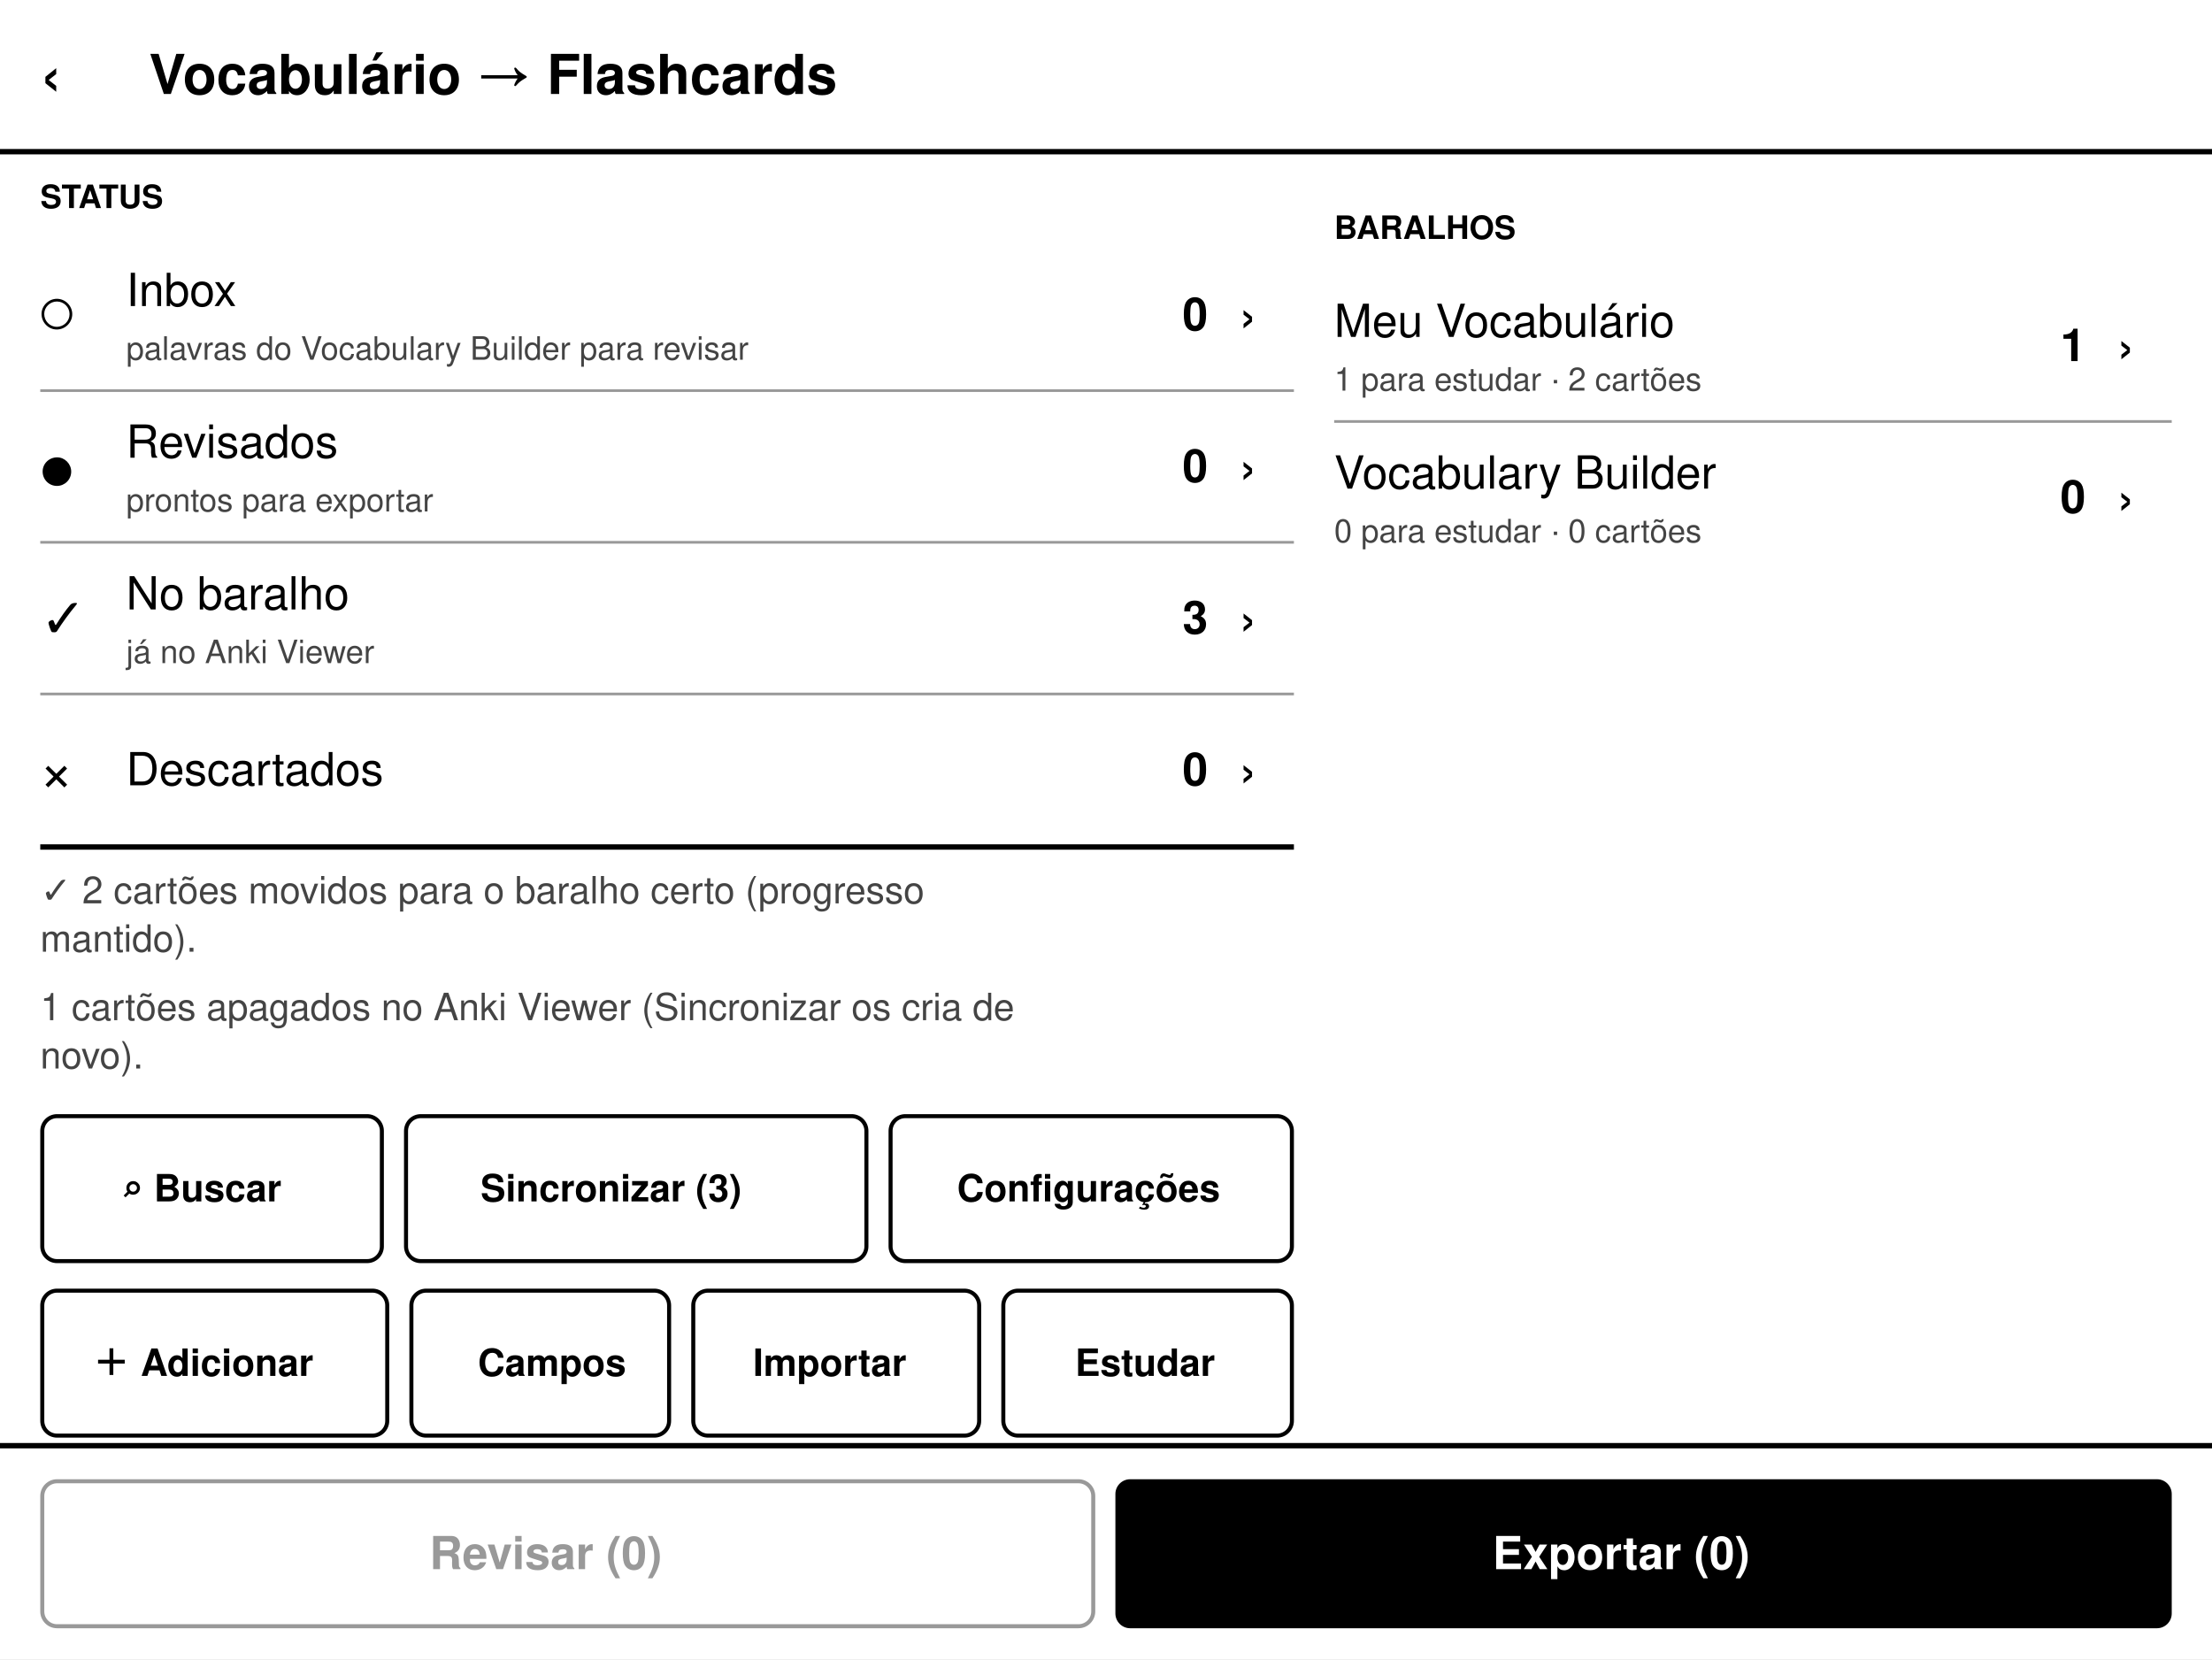
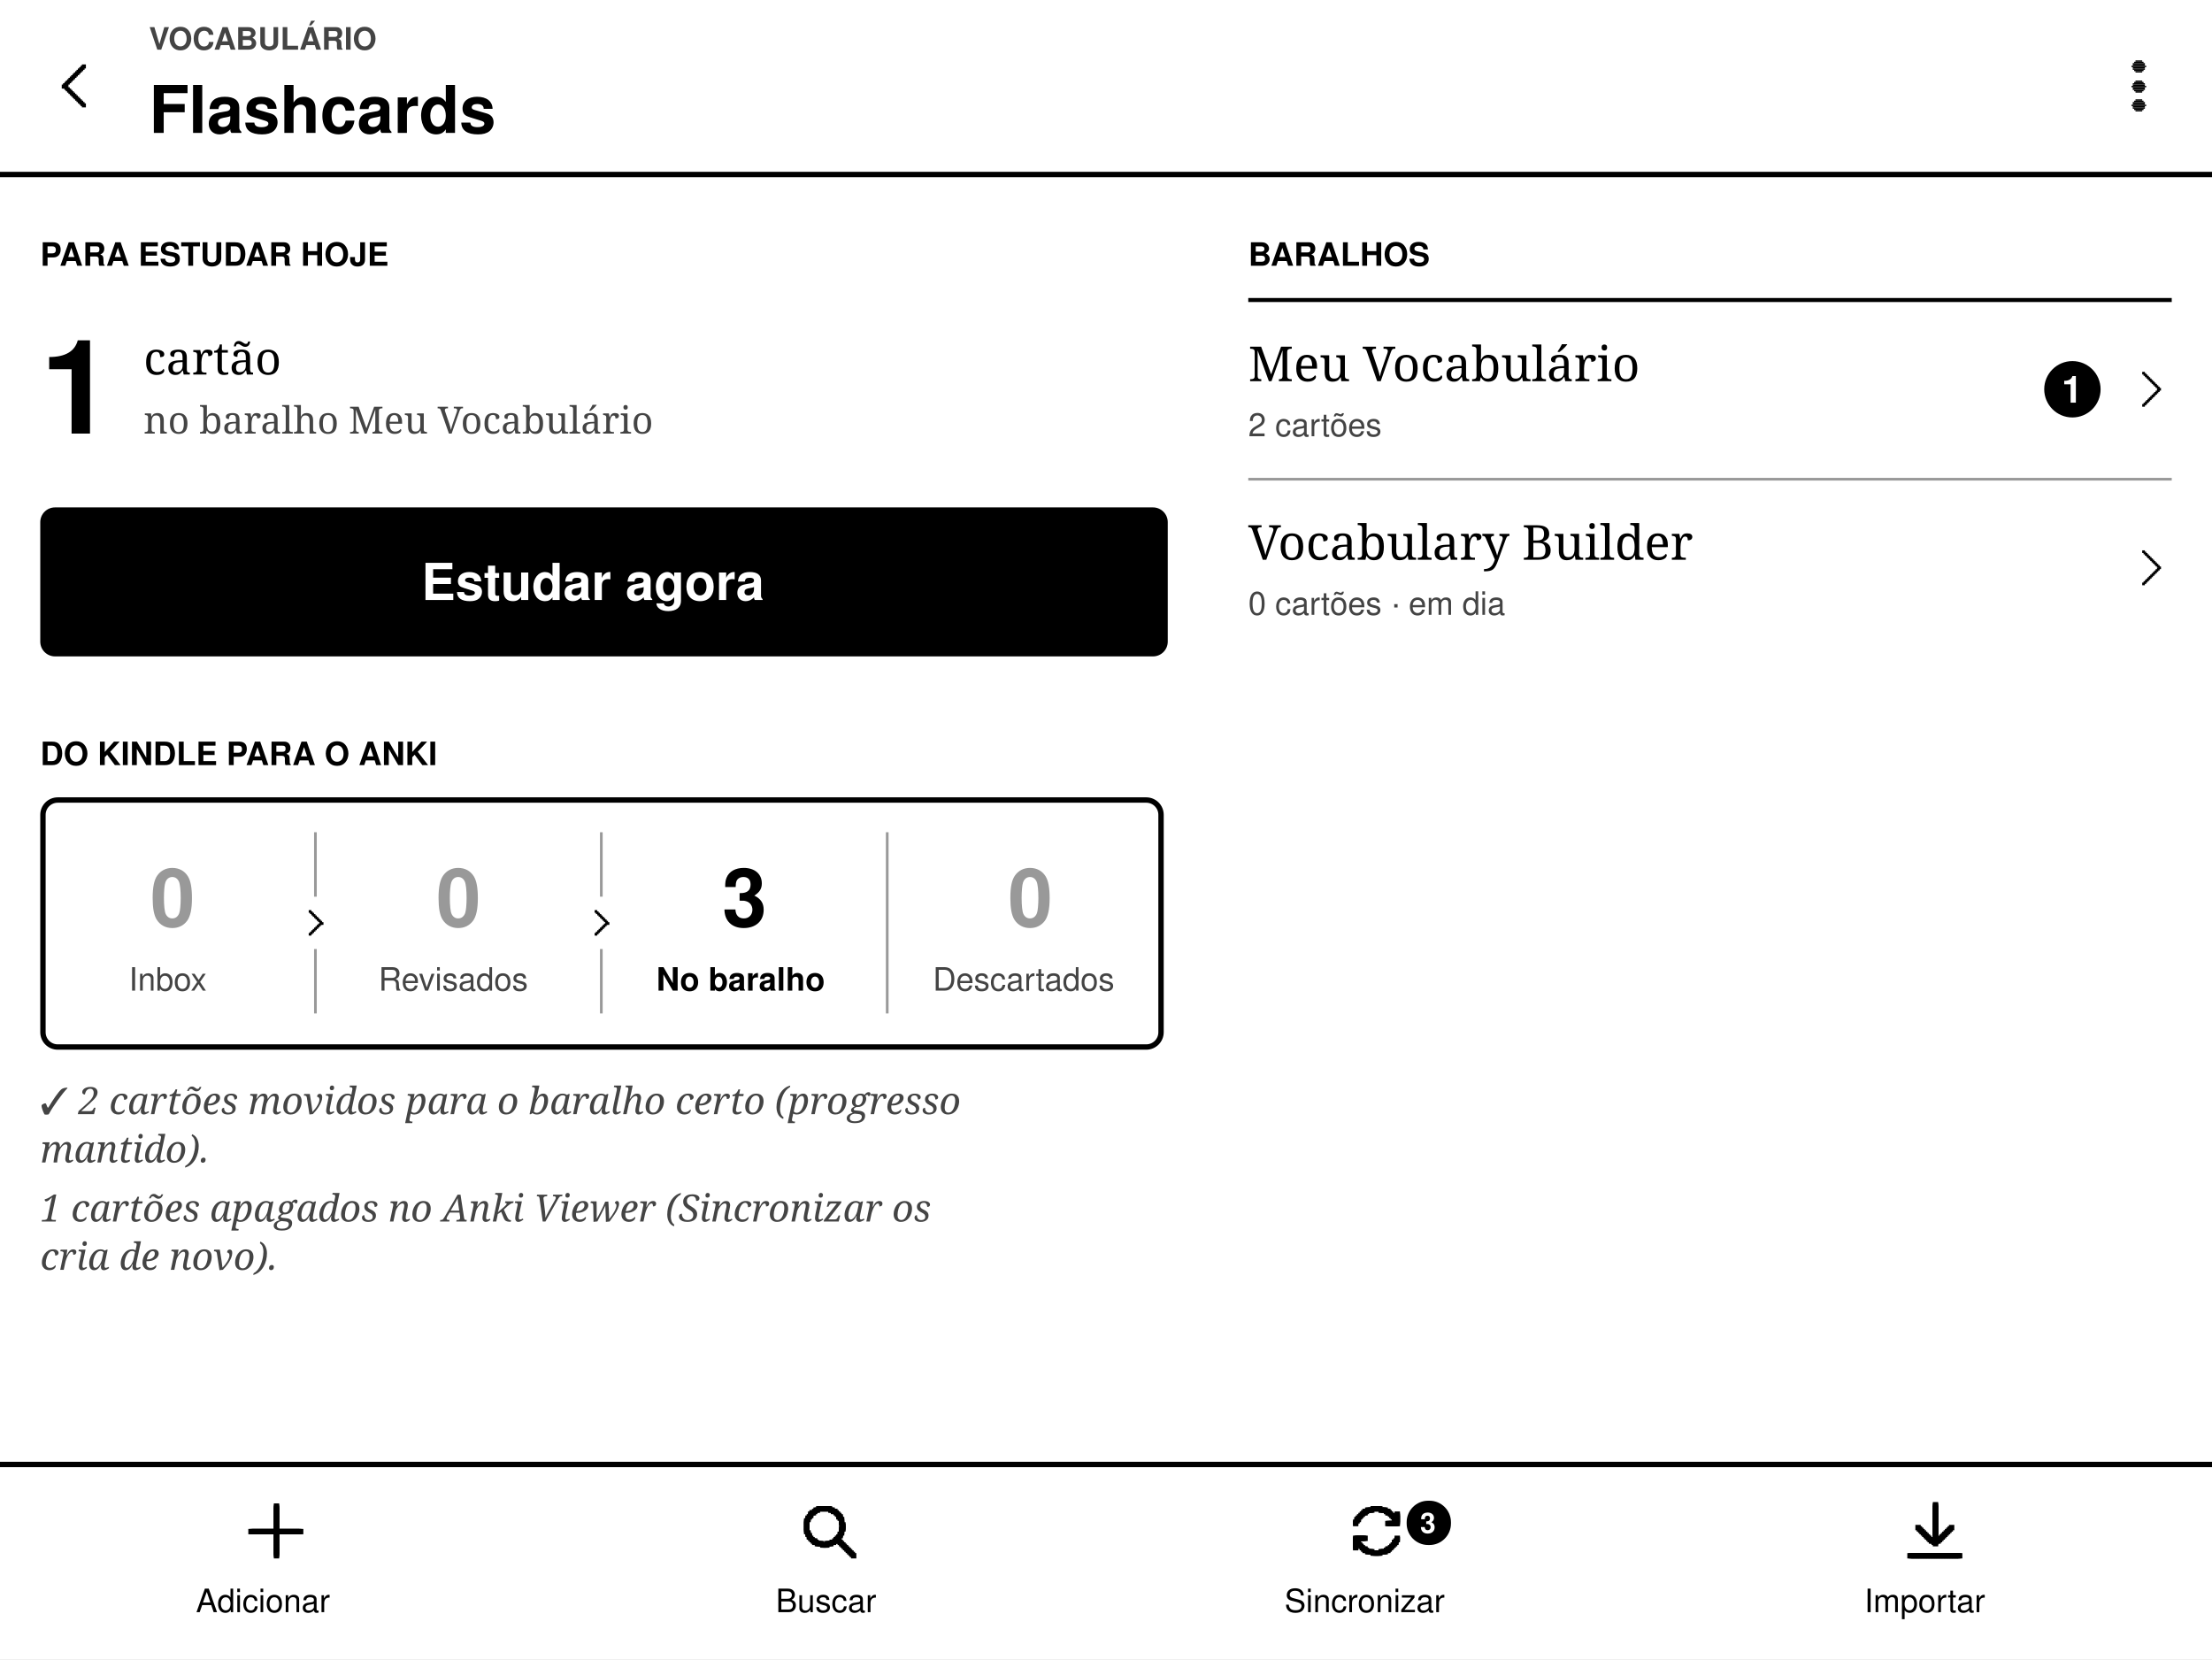
<svg xmlns="http://www.w3.org/2000/svg" width="1648" height="1236" viewBox="0 0 1648 1236" style="background:#fff">
  <rect x="0" y="0" width="1648" height="1236" rx="0" fill="#ffffff" />
-   <text x="29" y="74" style="font-family:Helvetica, Arial, sans-serif;font-size:53px" fill="#000000">‹</text>
-   <text x="111" y="70" style="font-family:Helvetica, Arial, sans-serif;font-weight:600;font-size:41px" fill="#000000">Vocabulário → Flashcards</text>
-   <rect x="0" y="111" width="1648" height="4" fill="#000000" />
-   <text x="30" y="155" style="font-family:Helvetica, Arial, sans-serif;font-weight:600;font-size:24px" fill="#000000">STATUS</text>
-   <text x="30" y="249" style="font-family:Helvetica, Arial, sans-serif;font-size:41px" fill="#000000">○</text>
-   <text x="94" y="228" style="font-family:Helvetica, Arial, sans-serif;font-size:34px" fill="#000000">Inbox</text>
-   <text x="94" y="268" style="font-family:Helvetica, Arial, sans-serif;font-size:24px" fill="#444444">palavras do Vocabulary Builder para revisar</text>
-   <text x="881" y="246" style="font-family:Helvetica, Arial, sans-serif;font-weight:600;font-size:34px" fill="#000000">0</text>
-   <text x="923" y="249" style="font-family:Helvetica, Arial, sans-serif;font-size:41px" fill="#000000">›</text>
-   <rect x="30" y="290" width="934" height="2" fill="#999999" />
-   <text x="30" y="362" style="font-family:Helvetica, Arial, sans-serif;font-size:41px" fill="#000000">●</text>
-   <text x="94" y="341" style="font-family:Helvetica, Arial, sans-serif;font-size:34px" fill="#000000">Revisados</text>
-   <text x="94" y="381" style="font-family:Helvetica, Arial, sans-serif;font-size:24px" fill="#444444">prontos para exportar</text>
-   <text x="881" y="359" style="font-family:Helvetica, Arial, sans-serif;font-weight:600;font-size:34px" fill="#000000">0</text>
-   <text x="923" y="362" style="font-family:Helvetica, Arial, sans-serif;font-size:41px" fill="#000000">›</text>
-   <rect x="30" y="403" width="934" height="2" fill="#999999" />
-   <text x="30" y="475" style="font-family:Helvetica, Arial, sans-serif;font-size:41px" fill="#000000">✓</text>
-   <text x="94" y="454" style="font-family:Helvetica, Arial, sans-serif;font-size:34px" fill="#000000">No baralho</text>
-   <text x="94" y="494" style="font-family:Helvetica, Arial, sans-serif;font-size:24px" fill="#444444">já no Anki Viewer</text>
-   <text x="881" y="472" style="font-family:Helvetica, Arial, sans-serif;font-weight:600;font-size:34px" fill="#000000">3</text>
-   <text x="923" y="475" style="font-family:Helvetica, Arial, sans-serif;font-size:41px" fill="#000000">›</text>
-   <rect x="30" y="516" width="934" height="2" fill="#999999" />
-   <text x="30" y="588" style="font-family:Helvetica, Arial, sans-serif;font-size:41px" fill="#000000">×</text>
-   <text x="94" y="585" style="font-family:Helvetica, Arial, sans-serif;font-size:34px" fill="#000000">Descartados</text>
-   <text x="881" y="585" style="font-family:Helvetica, Arial, sans-serif;font-weight:600;font-size:34px" fill="#000000">0</text>
-   <text x="923" y="588" style="font-family:Helvetica, Arial, sans-serif;font-size:41px" fill="#000000">›</text>
-   <rect x="30" y="629" width="934" height="4" fill="#000000" />
-   <text x="30" y="673" text-anchor="start" style="font-family:Helvetica, Arial, sans-serif;font-size:28px" fill="#444444">✓ 2 cartões movidos para o baralho certo (progresso</text>
-   <text x="30" y="709" text-anchor="start" style="font-family:Helvetica, Arial, sans-serif;font-size:28px" fill="#444444">mantido).</text>
-   <text x="30" y="760" text-anchor="start" style="font-family:Helvetica, Arial, sans-serif;font-size:28px" fill="#444444">1 cartões apagados no Anki Viewer (Sincronizar os cria de</text>
-   <text x="30" y="796" text-anchor="start" style="font-family:Helvetica, Arial, sans-serif;font-size:28px" fill="#444444">novo).</text>
-   <rect x="30" y="830" width="256" height="111" rx="11" fill="#ffffff" />
-   <rect x="31.5" y="831.5" width="253.0" height="108.0" rx="11" fill="none" stroke="#000000" stroke-width="3" />
-   <text x="90" y="895" style="font-family:Helvetica, Arial, sans-serif;font-weight:600;font-size:28px" fill="#000000">⌕ Buscar</text>
-   <rect x="301" y="830" width="346" height="111" rx="11" fill="#ffffff" />
-   <rect x="302.5" y="831.5" width="343.0" height="108.0" rx="11" fill="none" stroke="#000000" stroke-width="3" />
-   <text x="358" y="895" style="font-family:Helvetica, Arial, sans-serif;font-weight:600;font-size:28px" fill="#000000">Sincronizar (3)</text>
-   <rect x="662" y="830" width="302" height="111" rx="11" fill="#ffffff" />
-   <rect x="663.5" y="831.5" width="299.0" height="108.0" rx="11" fill="none" stroke="#000000" stroke-width="3" />
-   <text x="713" y="895" style="font-family:Helvetica, Arial, sans-serif;font-weight:600;font-size:28px" fill="#000000">Configurações</text>
-   <rect x="30" y="960" width="260" height="111" rx="11" fill="#ffffff" />
-   <rect x="31.5" y="961.5" width="257.0" height="108.0" rx="11" fill="none" stroke="#000000" stroke-width="3" />
-   <text x="69" y="1025" style="font-family:Helvetica, Arial, sans-serif;font-weight:600;font-size:28px" fill="#000000">＋ Adicionar</text>
-   <rect x="305" y="960" width="195" height="111" rx="11" fill="#ffffff" />
-   <rect x="306.5" y="961.5" width="192.0" height="108.0" rx="11" fill="none" stroke="#000000" stroke-width="3" />
-   <text x="356" y="1025" style="font-family:Helvetica, Arial, sans-serif;font-weight:600;font-size:28px" fill="#000000">Campos</text>
-   <rect x="515" y="960" width="216" height="111" rx="11" fill="#ffffff" />
-   <rect x="516.5" y="961.5" width="213.0" height="108.0" rx="11" fill="none" stroke="#000000" stroke-width="3" />
-   <text x="561" y="1025" style="font-family:Helvetica, Arial, sans-serif;font-weight:600;font-size:28px" fill="#000000">Importar</text>
-   <rect x="746" y="960" width="218" height="111" rx="11" fill="#ffffff" />
-   <rect x="747.5" y="961.5" width="215.0" height="108.0" rx="11" fill="none" stroke="#000000" stroke-width="3" />
-   <text x="801" y="1025" style="font-family:Helvetica, Arial, sans-serif;font-weight:600;font-size:28px" fill="#000000">Estudar</text>
-   <text x="994" y="178" style="font-family:Helvetica, Arial, sans-serif;font-weight:600;font-size:24px" fill="#000000">BARALHOS</text>
-   <text x="994" y="251" style="font-family:Helvetica, Arial, sans-serif;font-size:34px" fill="#000000">Meu Vocabulário</text>
-   <text x="994" y="291" style="font-family:Helvetica, Arial, sans-serif;font-size:24px" fill="#444444">1 para estudar · 2 cartões</text>
-   <text x="1535" y="269" style="font-family:Helvetica, Arial, sans-serif;font-weight:600;font-size:34px" fill="#000000">1</text>
-   <text x="1577" y="272" style="font-family:Helvetica, Arial, sans-serif;font-size:41px" fill="#000000">›</text>
-   <rect x="994" y="313" width="624" height="2" fill="#999999" />
-   <text x="994" y="364" style="font-family:Helvetica, Arial, sans-serif;font-size:34px" fill="#000000">Vocabulary Builder</text>
-   <text x="994" y="404" style="font-family:Helvetica, Arial, sans-serif;font-size:24px" fill="#444444">0 para estudar · 0 cartões</text>
-   <text x="1535" y="382" style="font-family:Helvetica, Arial, sans-serif;font-weight:600;font-size:34px" fill="#000000">0</text>
-   <text x="1577" y="385" style="font-family:Helvetica, Arial, sans-serif;font-size:41px" fill="#000000">›</text>
-   <rect x="0" y="1075" width="1648" height="4" fill="#000000" />
-   <rect x="30" y="1102" width="786" height="111" rx="11" fill="#ffffff" />
-   <rect x="31.5" y="1103.5" width="783.0" height="108.0" rx="11" fill="none" stroke="#999999" stroke-width="3" />
-   <text x="320" y="1169" style="font-family:Helvetica, Arial, sans-serif;font-weight:600;font-size:34px" fill="#999999">Revisar (0)</text>
-   <rect x="831" y="1102" width="787" height="111" rx="11" fill="#000000" />
-   <text x="1112" y="1169" style="font-family:Helvetica, Arial, sans-serif;font-weight:600;font-size:34px" fill="#ffffff">Exportar (0)</text>
+   <rect x="61" y="48" width="3" height="3" fill="#000000" />
+   <rect x="60" y="49" width="3" height="3" fill="#000000" />
+   <rect x="59" y="50" width="3" height="3" fill="#000000" />
+   <rect x="58" y="51" width="3" height="3" fill="#000000" />
+   <rect x="57" y="52" width="3" height="3" fill="#000000" />
+   <rect x="56" y="53" width="3" height="3" fill="#000000" />
+   <rect x="55" y="54" width="3" height="3" fill="#000000" />
+   <rect x="54" y="55" width="3" height="3" fill="#000000" />
+   <rect x="53" y="56" width="3" height="3" fill="#000000" />
+   <rect x="52" y="57" width="3" height="3" fill="#000000" />
+   <rect x="51" y="58" width="3" height="3" fill="#000000" />
+   <rect x="50" y="59" width="3" height="3" fill="#000000" />
+   <rect x="49" y="60" width="3" height="3" fill="#000000" />
+   <rect x="48" y="61" width="3" height="3" fill="#000000" />
+   <rect x="47" y="62" width="3" height="3" fill="#000000" />
+   <rect x="46" y="63" width="3" height="3" fill="#000000" />
+   <rect x="47" y="63" width="3" height="3" fill="#000000" />
+   <rect x="48" y="64" width="3" height="3" fill="#000000" />
+   <rect x="49" y="65" width="3" height="3" fill="#000000" />
+   <rect x="50" y="66" width="3" height="3" fill="#000000" />
+   <rect x="51" y="67" width="3" height="3" fill="#000000" />
+   <rect x="52" y="68" width="3" height="3" fill="#000000" />
+   <rect x="53" y="69" width="3" height="3" fill="#000000" />
+   <rect x="54" y="70" width="3" height="3" fill="#000000" />
+   <rect x="55" y="71" width="3" height="3" fill="#000000" />
+   <rect x="56" y="72" width="3" height="3" fill="#000000" />
+   <rect x="57" y="73" width="3" height="3" fill="#000000" />
+   <rect x="58" y="74" width="3" height="3" fill="#000000" />
+   <rect x="59" y="75" width="3" height="3" fill="#000000" />
+   <rect x="60" y="76" width="3" height="3" fill="#000000" />
+   <rect x="61" y="77" width="3" height="3" fill="#000000" />
+   <text x="111" y="37" style="font-family:Helvetica, Arial, sans-serif;font-weight:600;font-size:23px" fill="#444444">VOCABULÁRIO</text>
+   <text x="111" y="99" style="font-family:Helvetica, Arial, sans-serif;font-weight:600;font-size:49px" fill="#000000">Flashcards</text>
+   <rect x="1591" y="45" width="5" height="1" fill="#000000" />
+   <rect x="1590" y="46" width="7" height="1" fill="#000000" />
+   <rect x="1589" y="47" width="9" height="1" fill="#000000" />
+   <rect x="1589" y="48" width="9" height="1" fill="#000000" />
+   <rect x="1588" y="49" width="11" height="1" fill="#000000" />
+   <rect x="1589" y="50" width="9" height="1" fill="#000000" />
+   <rect x="1589" y="51" width="9" height="1" fill="#000000" />
+   <rect x="1590" y="52" width="7" height="1" fill="#000000" />
+   <rect x="1591" y="53" width="5" height="1" fill="#000000" />
+   <rect x="1591" y="60" width="5" height="1" fill="#000000" />
+   <rect x="1590" y="61" width="7" height="1" fill="#000000" />
+   <rect x="1589" y="62" width="9" height="1" fill="#000000" />
+   <rect x="1589" y="63" width="9" height="1" fill="#000000" />
+   <rect x="1588" y="64" width="11" height="1" fill="#000000" />
+   <rect x="1589" y="65" width="9" height="1" fill="#000000" />
+   <rect x="1589" y="66" width="9" height="1" fill="#000000" />
+   <rect x="1590" y="67" width="7" height="1" fill="#000000" />
+   <rect x="1591" y="68" width="5" height="1" fill="#000000" />
+   <rect x="1591" y="74" width="5" height="1" fill="#000000" />
+   <rect x="1590" y="75" width="7" height="1" fill="#000000" />
+   <rect x="1589" y="76" width="9" height="1" fill="#000000" />
+   <rect x="1589" y="77" width="9" height="1" fill="#000000" />
+   <rect x="1588" y="78" width="11" height="1" fill="#000000" />
+   <rect x="1589" y="79" width="9" height="1" fill="#000000" />
+   <rect x="1589" y="80" width="9" height="1" fill="#000000" />
+   <rect x="1590" y="81" width="7" height="1" fill="#000000" />
+   <rect x="1591" y="82" width="5" height="1" fill="#000000" />
+   <rect x="0" y="128" width="1648" height="4" fill="#000000" />
+   <text x="30" y="198" style="font-family:Helvetica, Arial, sans-serif;font-weight:600;font-size:24px" fill="#000000">PARA ESTUDAR HOJE</text>
+   <text x="30" y="323" style="font-family:Helvetica, Arial, sans-serif;font-weight:600;font-size:98px" fill="#000000">1</text>
+   <text x="107" y="279" style="font-family:Georgia, serif;font-size:34px" fill="#000000">cartão</text>
+   <text x="107" y="323" style="font-family:Georgia, serif;font-size:28px" fill="#444444">no baralho Meu Vocabulário</text>
+   <rect x="30" y="378" width="840" height="111" rx="11" fill="#000000" />
+   <text x="314" y="447" style="font-family:Helvetica, Arial, sans-serif;font-weight:600;font-size:38px" fill="#ffffff">Estudar agora</text>
+   <text x="30" y="570" style="font-family:Helvetica, Arial, sans-serif;font-weight:600;font-size:24px" fill="#000000">DO KINDLE PARA O ANKI</text>
+   <rect x="30" y="594" width="837" height="188" rx="11" fill="#ffffff" />
+   <rect x="32.0" y="596.0" width="833.0" height="184.0" rx="11" fill="none" stroke="#000000" stroke-width="4" />
+   <text x="112" y="690" style="font-family:Helvetica, Arial, sans-serif;font-weight:600;font-size:60px" fill="#999999">0</text>
+   <text x="96" y="738" style="font-family:Helvetica, Arial, sans-serif;font-size:24px" fill="#444444">Inbox</text>
+   <rect x="234" y="620" width="2" height="48" fill="#999999" />
+   <rect x="230" y="678" width="2" height="2" fill="#000000" />
+   <rect x="231" y="679" width="2" height="2" fill="#000000" />
+   <rect x="232" y="680" width="2" height="2" fill="#000000" />
+   <rect x="233" y="681" width="2" height="2" fill="#000000" />
+   <rect x="234" y="682" width="2" height="2" fill="#000000" />
+   <rect x="235" y="683" width="2" height="2" fill="#000000" />
+   <rect x="236" y="684" width="2" height="2" fill="#000000" />
+   <rect x="237" y="685" width="2" height="2" fill="#000000" />
+   <rect x="238" y="686" width="2" height="2" fill="#000000" />
+   <rect x="239" y="687" width="2" height="2" fill="#000000" />
+   <rect x="238" y="687" width="2" height="2" fill="#000000" />
+   <rect x="237" y="688" width="2" height="2" fill="#000000" />
+   <rect x="236" y="689" width="2" height="2" fill="#000000" />
+   <rect x="235" y="690" width="2" height="2" fill="#000000" />
+   <rect x="234" y="691" width="2" height="2" fill="#000000" />
+   <rect x="233" y="692" width="2" height="2" fill="#000000" />
+   <rect x="232" y="693" width="2" height="2" fill="#000000" />
+   <rect x="231" y="694" width="2" height="2" fill="#000000" />
+   <rect x="230" y="695" width="2" height="2" fill="#000000" />
+   <rect x="234" y="707" width="2" height="48" fill="#999999" />
+   <text x="325" y="690" style="font-family:Helvetica, Arial, sans-serif;font-weight:600;font-size:60px" fill="#999999">0</text>
+   <text x="282" y="738" style="font-family:Helvetica, Arial, sans-serif;font-size:24px" fill="#444444">Revisados</text>
+   <rect x="447" y="620" width="2" height="48" fill="#999999" />
+   <rect x="443" y="678" width="2" height="2" fill="#000000" />
+   <rect x="444" y="679" width="2" height="2" fill="#000000" />
+   <rect x="445" y="680" width="2" height="2" fill="#000000" />
+   <rect x="446" y="681" width="2" height="2" fill="#000000" />
+   <rect x="447" y="682" width="2" height="2" fill="#000000" />
+   <rect x="448" y="683" width="2" height="2" fill="#000000" />
+   <rect x="449" y="684" width="2" height="2" fill="#000000" />
+   <rect x="450" y="685" width="2" height="2" fill="#000000" />
+   <rect x="451" y="686" width="2" height="2" fill="#000000" />
+   <rect x="452" y="687" width="2" height="2" fill="#000000" />
+   <rect x="451" y="687" width="2" height="2" fill="#000000" />
+   <rect x="450" y="688" width="2" height="2" fill="#000000" />
+   <rect x="449" y="689" width="2" height="2" fill="#000000" />
+   <rect x="448" y="690" width="2" height="2" fill="#000000" />
+   <rect x="447" y="691" width="2" height="2" fill="#000000" />
+   <rect x="446" y="692" width="2" height="2" fill="#000000" />
+   <rect x="445" y="693" width="2" height="2" fill="#000000" />
+   <rect x="444" y="694" width="2" height="2" fill="#000000" />
+   <rect x="443" y="695" width="2" height="2" fill="#000000" />
+   <rect x="447" y="707" width="2" height="48" fill="#999999" />
+   <text x="538" y="690" style="font-family:Helvetica, Arial, sans-serif;font-weight:600;font-size:60px" fill="#000000">3</text>
+   <text x="489" y="738" style="font-family:Helvetica, Arial, sans-serif;font-weight:600;font-size:24px" fill="#000000">No baralho</text>
+   <rect x="660" y="620" width="2" height="135" fill="#999999" />
+   <text x="751" y="690" style="font-family:Helvetica, Arial, sans-serif;font-weight:600;font-size:60px" fill="#999999">0</text>
+   <text x="695" y="738" style="font-family:Helvetica, Arial, sans-serif;font-size:24px" fill="#444444">Descartados</text>
+   <text x="30" y="830" text-anchor="start" style="font-family:Georgia, serif;font-style:italic;font-size:28px" fill="#444444">✓ 2 cartões movidos para o baralho certo (progresso</text>
+   <text x="30" y="866" text-anchor="start" style="font-family:Georgia, serif;font-style:italic;font-size:28px" fill="#444444">mantido).</text>
+   <text x="30" y="910" text-anchor="start" style="font-family:Georgia, serif;font-style:italic;font-size:28px" fill="#444444">1 cartões apagados no Anki Viewer (Sincronizar os</text>
+   <text x="30" y="946" text-anchor="start" style="font-family:Georgia, serif;font-style:italic;font-size:28px" fill="#444444">cria de novo).</text>
+   <text x="930" y="198" style="font-family:Helvetica, Arial, sans-serif;font-weight:600;font-size:24px" fill="#000000">BARALHOS</text>
+   <rect x="930" y="222" width="688" height="3" fill="#000000" />
+   <text x="930" y="284" style="font-family:Georgia, serif;font-size:36px" fill="#000000">Meu Vocabulário</text>
+   <text x="930" y="325" style="font-family:Helvetica, Arial, sans-serif;font-size:24px" fill="#444444">2 cartões</text>
+   <rect x="1523" y="269" width="42" height="42" rx="21" fill="#000000" />
+   <text x="1536" y="300" style="font-family:Helvetica, Arial, sans-serif;font-weight:600;font-size:28px" fill="#ffffff">1</text>
+   <rect x="1596" y="277" width="2" height="2" fill="#000000" />
+   <rect x="1597" y="278" width="2" height="2" fill="#000000" />
+   <rect x="1598" y="279" width="2" height="2" fill="#000000" />
+   <rect x="1599" y="280" width="2" height="2" fill="#000000" />
+   <rect x="1600" y="281" width="2" height="2" fill="#000000" />
+   <rect x="1601" y="282" width="2" height="2" fill="#000000" />
+   <rect x="1602" y="283" width="2" height="2" fill="#000000" />
+   <rect x="1603" y="284" width="2" height="2" fill="#000000" />
+   <rect x="1604" y="285" width="2" height="2" fill="#000000" />
+   <rect x="1605" y="286" width="2" height="2" fill="#000000" />
+   <rect x="1606" y="287" width="2" height="2" fill="#000000" />
+   <rect x="1607" y="288" width="2" height="2" fill="#000000" />
+   <rect x="1608" y="289" width="2" height="2" fill="#000000" />
+   <rect x="1607" y="290" width="2" height="2" fill="#000000" />
+   <rect x="1606" y="291" width="2" height="2" fill="#000000" />
+   <rect x="1605" y="292" width="2" height="2" fill="#000000" />
+   <rect x="1604" y="293" width="2" height="2" fill="#000000" />
+   <rect x="1603" y="294" width="2" height="2" fill="#000000" />
+   <rect x="1602" y="295" width="2" height="2" fill="#000000" />
+   <rect x="1601" y="296" width="2" height="2" fill="#000000" />
+   <rect x="1600" y="297" width="2" height="2" fill="#000000" />
+   <rect x="1599" y="298" width="2" height="2" fill="#000000" />
+   <rect x="1598" y="299" width="2" height="2" fill="#000000" />
+   <rect x="1597" y="300" width="2" height="2" fill="#000000" />
+   <rect x="1596" y="301" width="2" height="2" fill="#000000" />
+   <rect x="930" y="356" width="688" height="2" fill="#999999" />
+   <text x="930" y="417" style="font-family:Georgia, serif;font-size:36px" fill="#000000">Vocabulary Builder</text>
+   <text x="930" y="458" style="font-family:Helvetica, Arial, sans-serif;font-size:24px" fill="#444444">0 cartões · em dia</text>
+   <rect x="1596" y="410" width="2" height="2" fill="#000000" />
+   <rect x="1597" y="411" width="2" height="2" fill="#000000" />
+   <rect x="1598" y="412" width="2" height="2" fill="#000000" />
+   <rect x="1599" y="413" width="2" height="2" fill="#000000" />
+   <rect x="1600" y="414" width="2" height="2" fill="#000000" />
+   <rect x="1601" y="415" width="2" height="2" fill="#000000" />
+   <rect x="1602" y="416" width="2" height="2" fill="#000000" />
+   <rect x="1603" y="417" width="2" height="2" fill="#000000" />
+   <rect x="1604" y="418" width="2" height="2" fill="#000000" />
+   <rect x="1605" y="419" width="2" height="2" fill="#000000" />
+   <rect x="1606" y="420" width="2" height="2" fill="#000000" />
+   <rect x="1607" y="421" width="2" height="2" fill="#000000" />
+   <rect x="1608" y="422" width="2" height="2" fill="#000000" />
+   <rect x="1607" y="423" width="2" height="2" fill="#000000" />
+   <rect x="1606" y="424" width="2" height="2" fill="#000000" />
+   <rect x="1605" y="425" width="2" height="2" fill="#000000" />
+   <rect x="1604" y="426" width="2" height="2" fill="#000000" />
+   <rect x="1603" y="427" width="2" height="2" fill="#000000" />
+   <rect x="1602" y="428" width="2" height="2" fill="#000000" />
+   <rect x="1601" y="429" width="2" height="2" fill="#000000" />
+   <rect x="1600" y="430" width="2" height="2" fill="#000000" />
+   <rect x="1599" y="431" width="2" height="2" fill="#000000" />
+   <rect x="1598" y="432" width="2" height="2" fill="#000000" />
+   <rect x="1597" y="433" width="2" height="2" fill="#000000" />
+   <rect x="1596" y="434" width="2" height="2" fill="#000000" />
+   <rect x="0" y="1089" width="1648" height="4" fill="#000000" />
+   <rect x="204" y="1120" width="4" height="4" fill="#000000" />
+   <rect x="204" y="1121" width="4" height="4" fill="#000000" />
+   <rect x="204" y="1122" width="4" height="4" fill="#000000" />
+   <rect x="204" y="1123" width="4" height="4" fill="#000000" />
+   <rect x="204" y="1124" width="4" height="4" fill="#000000" />
+   <rect x="204" y="1125" width="4" height="4" fill="#000000" />
+   <rect x="204" y="1126" width="4" height="4" fill="#000000" />
+   <rect x="204" y="1127" width="4" height="4" fill="#000000" />
+   <rect x="204" y="1128" width="4" height="4" fill="#000000" />
+   <rect x="204" y="1129" width="4" height="4" fill="#000000" />
+   <rect x="204" y="1130" width="4" height="4" fill="#000000" />
+   <rect x="204" y="1131" width="4" height="4" fill="#000000" />
+   <rect x="204" y="1132" width="4" height="4" fill="#000000" />
+   <rect x="204" y="1133" width="4" height="4" fill="#000000" />
+   <rect x="204" y="1134" width="4" height="4" fill="#000000" />
+   <rect x="204" y="1135" width="4" height="4" fill="#000000" />
+   <rect x="204" y="1136" width="4" height="4" fill="#000000" />
+   <rect x="204" y="1137" width="4" height="4" fill="#000000" />
+   <rect x="204" y="1138" width="4" height="4" fill="#000000" />
+   <rect x="204" y="1139" width="4" height="4" fill="#000000" />
+   <rect x="204" y="1140" width="4" height="4" fill="#000000" />
+   <rect x="204" y="1141" width="4" height="4" fill="#000000" />
+   <rect x="204" y="1142" width="4" height="4" fill="#000000" />
+   <rect x="204" y="1143" width="4" height="4" fill="#000000" />
+   <rect x="204" y="1144" width="4" height="4" fill="#000000" />
+   <rect x="204" y="1145" width="4" height="4" fill="#000000" />
+   <rect x="204" y="1146" width="4" height="4" fill="#000000" />
+   <rect x="204" y="1147" width="4" height="4" fill="#000000" />
+   <rect x="204" y="1148" width="4" height="4" fill="#000000" />
+   <rect x="204" y="1149" width="4" height="4" fill="#000000" />
+   <rect x="204" y="1150" width="4" height="4" fill="#000000" />
+   <rect x="204" y="1151" width="4" height="4" fill="#000000" />
+   <rect x="204" y="1152" width="4" height="4" fill="#000000" />
+   <rect x="204" y="1153" width="4" height="4" fill="#000000" />
+   <rect x="204" y="1154" width="4" height="4" fill="#000000" />
+   <rect x="204" y="1155" width="4" height="4" fill="#000000" />
+   <rect x="204" y="1156" width="4" height="4" fill="#000000" />
+   <rect x="204" y="1157" width="4" height="4" fill="#000000" />
+   <rect x="185" y="1139" width="4" height="4" fill="#000000" />
+   <rect x="186" y="1139" width="4" height="4" fill="#000000" />
+   <rect x="187" y="1139" width="4" height="4" fill="#000000" />
+   <rect x="188" y="1139" width="4" height="4" fill="#000000" />
+   <rect x="189" y="1139" width="4" height="4" fill="#000000" />
+   <rect x="190" y="1139" width="4" height="4" fill="#000000" />
+   <rect x="191" y="1139" width="4" height="4" fill="#000000" />
+   <rect x="192" y="1139" width="4" height="4" fill="#000000" />
+   <rect x="193" y="1139" width="4" height="4" fill="#000000" />
+   <rect x="194" y="1139" width="4" height="4" fill="#000000" />
+   <rect x="195" y="1139" width="4" height="4" fill="#000000" />
+   <rect x="196" y="1139" width="4" height="4" fill="#000000" />
+   <rect x="197" y="1139" width="4" height="4" fill="#000000" />
+   <rect x="198" y="1139" width="4" height="4" fill="#000000" />
+   <rect x="199" y="1139" width="4" height="4" fill="#000000" />
+   <rect x="200" y="1139" width="4" height="4" fill="#000000" />
+   <rect x="201" y="1139" width="4" height="4" fill="#000000" />
+   <rect x="202" y="1139" width="4" height="4" fill="#000000" />
+   <rect x="203" y="1139" width="4" height="4" fill="#000000" />
+   <rect x="205" y="1139" width="4" height="4" fill="#000000" />
+   <rect x="206" y="1139" width="4" height="4" fill="#000000" />
+   <rect x="207" y="1139" width="4" height="4" fill="#000000" />
+   <rect x="208" y="1139" width="4" height="4" fill="#000000" />
+   <rect x="209" y="1139" width="4" height="4" fill="#000000" />
+   <rect x="210" y="1139" width="4" height="4" fill="#000000" />
+   <rect x="211" y="1139" width="4" height="4" fill="#000000" />
+   <rect x="212" y="1139" width="4" height="4" fill="#000000" />
+   <rect x="213" y="1139" width="4" height="4" fill="#000000" />
+   <rect x="214" y="1139" width="4" height="4" fill="#000000" />
+   <rect x="215" y="1139" width="4" height="4" fill="#000000" />
+   <rect x="216" y="1139" width="4" height="4" fill="#000000" />
+   <rect x="217" y="1139" width="4" height="4" fill="#000000" />
+   <rect x="218" y="1139" width="4" height="4" fill="#000000" />
+   <rect x="219" y="1139" width="4" height="4" fill="#000000" />
+   <rect x="220" y="1139" width="4" height="4" fill="#000000" />
+   <rect x="221" y="1139" width="4" height="4" fill="#000000" />
+   <rect x="222" y="1139" width="4" height="4" fill="#000000" />
+   <text x="146" y="1201" style="font-family:Helvetica, Arial, sans-serif;font-size:24px" fill="#000000">Adicionar</text>
+   <rect x="626" y="1135" width="4" height="4" fill="#000000" />
+   <rect x="626" y="1136" width="4" height="4" fill="#000000" />
+   <rect x="626" y="1137" width="4" height="4" fill="#000000" />
+   <rect x="625" y="1137" width="4" height="4" fill="#000000" />
+   <rect x="625" y="1138" width="4" height="4" fill="#000000" />
+   <rect x="625" y="1139" width="4" height="4" fill="#000000" />
+   <rect x="625" y="1140" width="4" height="4" fill="#000000" />
+   <rect x="624" y="1141" width="4" height="4" fill="#000000" />
+   <rect x="624" y="1142" width="4" height="4" fill="#000000" />
+   <rect x="623" y="1143" width="4" height="4" fill="#000000" />
+   <rect x="623" y="1144" width="4" height="4" fill="#000000" />
+   <rect x="622" y="1144" width="4" height="4" fill="#000000" />
+   <rect x="621" y="1145" width="4" height="4" fill="#000000" />
+   <rect x="621" y="1146" width="4" height="4" fill="#000000" />
+   <rect x="620" y="1146" width="4" height="4" fill="#000000" />
+   <rect x="619" y="1147" width="4" height="4" fill="#000000" />
+   <rect x="618" y="1147" width="4" height="4" fill="#000000" />
+   <rect x="617" y="1148" width="4" height="4" fill="#000000" />
+   <rect x="616" y="1148" width="4" height="4" fill="#000000" />
+   <rect x="615" y="1148" width="4" height="4" fill="#000000" />
+   <rect x="614" y="1148" width="4" height="4" fill="#000000" />
+   <rect x="614" y="1149" width="4" height="4" fill="#000000" />
+   <rect x="613" y="1149" width="4" height="4" fill="#000000" />
+   <rect x="612" y="1149" width="4" height="4" fill="#000000" />
+   <rect x="611" y="1149" width="4" height="4" fill="#000000" />
+   <rect x="610" y="1148" width="4" height="4" fill="#000000" />
+   <rect x="609" y="1148" width="4" height="4" fill="#000000" />
+   <rect x="608" y="1148" width="4" height="4" fill="#000000" />
+   <rect x="607" y="1148" width="4" height="4" fill="#000000" />
+   <rect x="606" y="1147" width="4" height="4" fill="#000000" />
+   <rect x="605" y="1147" width="4" height="4" fill="#000000" />
+   <rect x="605" y="1146" width="4" height="4" fill="#000000" />
+   <rect x="604" y="1146" width="4" height="4" fill="#000000" />
+   <rect x="603" y="1145" width="4" height="4" fill="#000000" />
+   <rect x="602" y="1144" width="4" height="4" fill="#000000" />
+   <rect x="601" y="1143" width="4" height="4" fill="#000000" />
+   <rect x="601" y="1142" width="4" height="4" fill="#000000" />
+   <rect x="600" y="1141" width="4" height="4" fill="#000000" />
+   <rect x="600" y="1140" width="4" height="4" fill="#000000" />
+   <rect x="599" y="1139" width="4" height="4" fill="#000000" />
+   <rect x="599" y="1138" width="4" height="4" fill="#000000" />
+   <rect x="599" y="1137" width="4" height="4" fill="#000000" />
+   <rect x="599" y="1136" width="4" height="4" fill="#000000" />
+   <rect x="599" y="1135" width="4" height="4" fill="#000000" />
+   <rect x="599" y="1134" width="4" height="4" fill="#000000" />
+   <rect x="599" y="1133" width="4" height="4" fill="#000000" />
+   <rect x="599" y="1132" width="4" height="4" fill="#000000" />
+   <rect x="599" y="1131" width="4" height="4" fill="#000000" />
+   <rect x="600" y="1130" width="4" height="4" fill="#000000" />
+   <rect x="600" y="1129" width="4" height="4" fill="#000000" />
+   <rect x="601" y="1128" width="4" height="4" fill="#000000" />
+   <rect x="602" y="1127" width="4" height="4" fill="#000000" />
+   <rect x="602" y="1126" width="4" height="4" fill="#000000" />
+   <rect x="603" y="1125" width="4" height="4" fill="#000000" />
+   <rect x="604" y="1125" width="4" height="4" fill="#000000" />
+   <rect x="605" y="1124" width="4" height="4" fill="#000000" />
+   <rect x="606" y="1123" width="4" height="4" fill="#000000" />
+   <rect x="607" y="1123" width="4" height="4" fill="#000000" />
+   <rect x="608" y="1122" width="4" height="4" fill="#000000" />
+   <rect x="609" y="1122" width="4" height="4" fill="#000000" />
+   <rect x="610" y="1122" width="4" height="4" fill="#000000" />
+   <rect x="611" y="1122" width="4" height="4" fill="#000000" />
+   <rect x="612" y="1122" width="4" height="4" fill="#000000" />
+   <rect x="613" y="1122" width="4" height="4" fill="#000000" />
+   <rect x="614" y="1122" width="4" height="4" fill="#000000" />
+   <rect x="615" y="1122" width="4" height="4" fill="#000000" />
+   <rect x="616" y="1122" width="4" height="4" fill="#000000" />
+   <rect x="617" y="1123" width="4" height="4" fill="#000000" />
+   <rect x="618" y="1123" width="4" height="4" fill="#000000" />
+   <rect x="619" y="1124" width="4" height="4" fill="#000000" />
+   <rect x="620" y="1124" width="4" height="4" fill="#000000" />
+   <rect x="621" y="1125" width="4" height="4" fill="#000000" />
+   <rect x="622" y="1126" width="4" height="4" fill="#000000" />
+   <rect x="623" y="1127" width="4" height="4" fill="#000000" />
+   <rect x="623" y="1128" width="4" height="4" fill="#000000" />
+   <rect x="624" y="1128" width="4" height="4" fill="#000000" />
+   <rect x="624" y="1129" width="4" height="4" fill="#000000" />
+   <rect x="625" y="1130" width="4" height="4" fill="#000000" />
+   <rect x="625" y="1131" width="4" height="4" fill="#000000" />
+   <rect x="625" y="1132" width="4" height="4" fill="#000000" />
+   <rect x="625" y="1133" width="4" height="4" fill="#000000" />
+   <rect x="626" y="1134" width="4" height="4" fill="#000000" />
+   <rect x="622" y="1145" width="4" height="4" fill="#000000" />
+   <rect x="623" y="1146" width="4" height="4" fill="#000000" />
+   <rect x="624" y="1147" width="4" height="4" fill="#000000" />
+   <rect x="625" y="1148" width="4" height="4" fill="#000000" />
+   <rect x="626" y="1149" width="4" height="4" fill="#000000" />
+   <rect x="627" y="1150" width="4" height="4" fill="#000000" />
+   <rect x="628" y="1151" width="4" height="4" fill="#000000" />
+   <rect x="629" y="1152" width="4" height="4" fill="#000000" />
+   <rect x="630" y="1153" width="4" height="4" fill="#000000" />
+   <rect x="631" y="1154" width="4" height="4" fill="#000000" />
+   <rect x="632" y="1155" width="4" height="4" fill="#000000" />
+   <rect x="633" y="1156" width="4" height="4" fill="#000000" />
+   <rect x="634" y="1157" width="4" height="4" fill="#000000" />
+   <text x="578" y="1201" style="font-family:Helvetica, Arial, sans-serif;font-size:24px" fill="#000000">Buscar</text>
+   <rect x="1008" y="1133" width="4" height="4" fill="#000000" />
+   <rect x="1008" y="1132" width="4" height="4" fill="#000000" />
+   <rect x="1009" y="1131" width="4" height="4" fill="#000000" />
+   <rect x="1009" y="1130" width="4" height="4" fill="#000000" />
+   <rect x="1010" y="1130" width="4" height="4" fill="#000000" />
+   <rect x="1010" y="1129" width="4" height="4" fill="#000000" />
+   <rect x="1011" y="1128" width="4" height="4" fill="#000000" />
+   <rect x="1012" y="1127" width="4" height="4" fill="#000000" />
+   <rect x="1013" y="1126" width="4" height="4" fill="#000000" />
+   <rect x="1014" y="1125" width="4" height="4" fill="#000000" />
+   <rect x="1015" y="1125" width="4" height="4" fill="#000000" />
+   <rect x="1015" y="1124" width="4" height="4" fill="#000000" />
+   <rect x="1016" y="1124" width="4" height="4" fill="#000000" />
+   <rect x="1017" y="1123" width="4" height="4" fill="#000000" />
+   <rect x="1018" y="1123" width="4" height="4" fill="#000000" />
+   <rect x="1019" y="1123" width="4" height="4" fill="#000000" />
+   <rect x="1020" y="1123" width="4" height="4" fill="#000000" />
+   <rect x="1021" y="1122" width="4" height="4" fill="#000000" />
+   <rect x="1022" y="1122" width="4" height="4" fill="#000000" />
+   <rect x="1023" y="1122" width="4" height="4" fill="#000000" />
+   <rect x="1024" y="1122" width="4" height="4" fill="#000000" />
+   <rect x="1025" y="1122" width="4" height="4" fill="#000000" />
+   <rect x="1026" y="1122" width="4" height="4" fill="#000000" />
+   <rect x="1027" y="1123" width="4" height="4" fill="#000000" />
+   <rect x="1028" y="1123" width="4" height="4" fill="#000000" />
+   <rect x="1029" y="1123" width="4" height="4" fill="#000000" />
+   <rect x="1030" y="1123" width="4" height="4" fill="#000000" />
+   <rect x="1031" y="1124" width="4" height="4" fill="#000000" />
+   <rect x="1032" y="1124" width="4" height="4" fill="#000000" />
+   <rect x="1032" y="1125" width="4" height="4" fill="#000000" />
+   <rect x="1033" y="1125" width="4" height="4" fill="#000000" />
+   <rect x="1034" y="1126" width="4" height="4" fill="#000000" />
+   <rect x="1035" y="1127" width="4" height="4" fill="#000000" />
+   <rect x="1036" y="1128" width="4" height="4" fill="#000000" />
+   <rect x="1037" y="1129" width="4" height="4" fill="#000000" />
+   <rect x="1037" y="1130" width="4" height="4" fill="#000000" />
+   <rect x="1038" y="1130" width="4" height="4" fill="#000000" />
+   <rect x="1038" y="1131" width="4" height="4" fill="#000000" />
+   <rect x="1039" y="1132" width="4" height="4" fill="#000000" />
+   <rect x="1039" y="1133" width="4" height="4" fill="#000000" />
+   <rect x="1039" y="1126" width="4" height="4" fill="#000000" />
+   <rect x="1039" y="1127" width="4" height="4" fill="#000000" />
+   <rect x="1039" y="1128" width="4" height="4" fill="#000000" />
+   <rect x="1039" y="1129" width="4" height="4" fill="#000000" />
+   <rect x="1039" y="1130" width="4" height="4" fill="#000000" />
+   <rect x="1039" y="1131" width="4" height="4" fill="#000000" />
+   <rect x="1038" y="1133" width="4" height="4" fill="#000000" />
+   <rect x="1037" y="1133" width="4" height="4" fill="#000000" />
+   <rect x="1036" y="1133" width="4" height="4" fill="#000000" />
+   <rect x="1035" y="1133" width="4" height="4" fill="#000000" />
+   <rect x="1034" y="1133" width="4" height="4" fill="#000000" />
+   <rect x="1033" y="1133" width="4" height="4" fill="#000000" />
+   <rect x="1032" y="1133" width="4" height="4" fill="#000000" />
+   <rect x="1039" y="1144" width="4" height="4" fill="#000000" />
+   <rect x="1039" y="1145" width="4" height="4" fill="#000000" />
+   <rect x="1038" y="1146" width="4" height="4" fill="#000000" />
+   <rect x="1038" y="1147" width="4" height="4" fill="#000000" />
+   <rect x="1037" y="1147" width="4" height="4" fill="#000000" />
+   <rect x="1037" y="1148" width="4" height="4" fill="#000000" />
+   <rect x="1036" y="1149" width="4" height="4" fill="#000000" />
+   <rect x="1035" y="1150" width="4" height="4" fill="#000000" />
+   <rect x="1034" y="1151" width="4" height="4" fill="#000000" />
+   <rect x="1033" y="1152" width="4" height="4" fill="#000000" />
+   <rect x="1032" y="1152" width="4" height="4" fill="#000000" />
+   <rect x="1032" y="1153" width="4" height="4" fill="#000000" />
+   <rect x="1031" y="1153" width="4" height="4" fill="#000000" />
+   <rect x="1030" y="1154" width="4" height="4" fill="#000000" />
+   <rect x="1029" y="1154" width="4" height="4" fill="#000000" />
+   <rect x="1028" y="1154" width="4" height="4" fill="#000000" />
+   <rect x="1027" y="1154" width="4" height="4" fill="#000000" />
+   <rect x="1026" y="1155" width="4" height="4" fill="#000000" />
+   <rect x="1025" y="1155" width="4" height="4" fill="#000000" />
+   <rect x="1024" y="1155" width="4" height="4" fill="#000000" />
+   <rect x="1023" y="1155" width="4" height="4" fill="#000000" />
+   <rect x="1022" y="1155" width="4" height="4" fill="#000000" />
+   <rect x="1021" y="1155" width="4" height="4" fill="#000000" />
+   <rect x="1020" y="1154" width="4" height="4" fill="#000000" />
+   <rect x="1019" y="1154" width="4" height="4" fill="#000000" />
+   <rect x="1018" y="1154" width="4" height="4" fill="#000000" />
+   <rect x="1017" y="1154" width="4" height="4" fill="#000000" />
+   <rect x="1016" y="1153" width="4" height="4" fill="#000000" />
+   <rect x="1015" y="1153" width="4" height="4" fill="#000000" />
+   <rect x="1015" y="1152" width="4" height="4" fill="#000000" />
+   <rect x="1014" y="1152" width="4" height="4" fill="#000000" />
+   <rect x="1013" y="1151" width="4" height="4" fill="#000000" />
+   <rect x="1012" y="1150" width="4" height="4" fill="#000000" />
+   <rect x="1011" y="1149" width="4" height="4" fill="#000000" />
+   <rect x="1010" y="1148" width="4" height="4" fill="#000000" />
+   <rect x="1010" y="1147" width="4" height="4" fill="#000000" />
+   <rect x="1009" y="1147" width="4" height="4" fill="#000000" />
+   <rect x="1009" y="1146" width="4" height="4" fill="#000000" />
+   <rect x="1008" y="1145" width="4" height="4" fill="#000000" />
+   <rect x="1008" y="1144" width="4" height="4" fill="#000000" />
+   <rect x="1008" y="1151" width="4" height="4" fill="#000000" />
+   <rect x="1008" y="1150" width="4" height="4" fill="#000000" />
+   <rect x="1008" y="1149" width="4" height="4" fill="#000000" />
+   <rect x="1008" y="1148" width="4" height="4" fill="#000000" />
+   <rect x="1008" y="1147" width="4" height="4" fill="#000000" />
+   <rect x="1008" y="1146" width="4" height="4" fill="#000000" />
+   <rect x="1009" y="1144" width="4" height="4" fill="#000000" />
+   <rect x="1010" y="1144" width="4" height="4" fill="#000000" />
+   <rect x="1011" y="1144" width="4" height="4" fill="#000000" />
+   <rect x="1012" y="1144" width="4" height="4" fill="#000000" />
+   <rect x="1013" y="1144" width="4" height="4" fill="#000000" />
+   <rect x="1014" y="1144" width="4" height="4" fill="#000000" />
+   <rect x="1015" y="1144" width="4" height="4" fill="#000000" />
+   <rect x="1048" y="1118" width="33" height="33" rx="16" fill="#000000" />
+   <text x="1058" y="1142" style="font-family:Helvetica, Arial, sans-serif;font-weight:600;font-size:21px" fill="#ffffff">3</text>
+   <text x="957" y="1201" style="font-family:Helvetica, Arial, sans-serif;font-size:24px" fill="#000000">Sincronizar</text>
+   <rect x="1440" y="1119" width="4" height="4" fill="#000000" />
+   <rect x="1440" y="1120" width="4" height="4" fill="#000000" />
+   <rect x="1440" y="1121" width="4" height="4" fill="#000000" />
+   <rect x="1440" y="1122" width="4" height="4" fill="#000000" />
+   <rect x="1440" y="1123" width="4" height="4" fill="#000000" />
+   <rect x="1440" y="1124" width="4" height="4" fill="#000000" />
+   <rect x="1440" y="1125" width="4" height="4" fill="#000000" />
+   <rect x="1440" y="1126" width="4" height="4" fill="#000000" />
+   <rect x="1440" y="1127" width="4" height="4" fill="#000000" />
+   <rect x="1440" y="1128" width="4" height="4" fill="#000000" />
+   <rect x="1440" y="1129" width="4" height="4" fill="#000000" />
+   <rect x="1440" y="1130" width="4" height="4" fill="#000000" />
+   <rect x="1440" y="1131" width="4" height="4" fill="#000000" />
+   <rect x="1440" y="1132" width="4" height="4" fill="#000000" />
+   <rect x="1440" y="1133" width="4" height="4" fill="#000000" />
+   <rect x="1440" y="1134" width="4" height="4" fill="#000000" />
+   <rect x="1440" y="1135" width="4" height="4" fill="#000000" />
+   <rect x="1440" y="1136" width="4" height="4" fill="#000000" />
+   <rect x="1440" y="1137" width="4" height="4" fill="#000000" />
+   <rect x="1440" y="1138" width="4" height="4" fill="#000000" />
+   <rect x="1440" y="1139" width="4" height="4" fill="#000000" />
+   <rect x="1440" y="1140" width="4" height="4" fill="#000000" />
+   <rect x="1440" y="1141" width="4" height="4" fill="#000000" />
+   <rect x="1440" y="1142" width="4" height="4" fill="#000000" />
+   <rect x="1440" y="1143" width="4" height="4" fill="#000000" />
+   <rect x="1440" y="1144" width="4" height="4" fill="#000000" />
+   <rect x="1440" y="1145" width="4" height="4" fill="#000000" />
+   <rect x="1440" y="1146" width="4" height="4" fill="#000000" />
+   <rect x="1440" y="1147" width="4" height="4" fill="#000000" />
+   <rect x="1440" y="1148" width="4" height="4" fill="#000000" />
+   <rect x="1427" y="1136" width="4" height="4" fill="#000000" />
+   <rect x="1428" y="1137" width="4" height="4" fill="#000000" />
+   <rect x="1429" y="1138" width="4" height="4" fill="#000000" />
+   <rect x="1430" y="1139" width="4" height="4" fill="#000000" />
+   <rect x="1431" y="1140" width="4" height="4" fill="#000000" />
+   <rect x="1432" y="1141" width="4" height="4" fill="#000000" />
+   <rect x="1433" y="1142" width="4" height="4" fill="#000000" />
+   <rect x="1434" y="1143" width="4" height="4" fill="#000000" />
+   <rect x="1435" y="1144" width="4" height="4" fill="#000000" />
+   <rect x="1436" y="1145" width="4" height="4" fill="#000000" />
+   <rect x="1437" y="1146" width="4" height="4" fill="#000000" />
+   <rect x="1438" y="1146" width="4" height="4" fill="#000000" />
+   <rect x="1439" y="1147" width="4" height="4" fill="#000000" />
+   <rect x="1441" y="1146" width="4" height="4" fill="#000000" />
+   <rect x="1442" y="1146" width="4" height="4" fill="#000000" />
+   <rect x="1443" y="1145" width="4" height="4" fill="#000000" />
+   <rect x="1444" y="1144" width="4" height="4" fill="#000000" />
+   <rect x="1445" y="1143" width="4" height="4" fill="#000000" />
+   <rect x="1446" y="1142" width="4" height="4" fill="#000000" />
+   <rect x="1447" y="1141" width="4" height="4" fill="#000000" />
+   <rect x="1448" y="1140" width="4" height="4" fill="#000000" />
+   <rect x="1449" y="1139" width="4" height="4" fill="#000000" />
+   <rect x="1450" y="1138" width="4" height="4" fill="#000000" />
+   <rect x="1451" y="1137" width="4" height="4" fill="#000000" />
+   <rect x="1452" y="1136" width="4" height="4" fill="#000000" />
+   <rect x="1421" y="1157" width="4" height="4" fill="#000000" />
+   <rect x="1422" y="1157" width="4" height="4" fill="#000000" />
+   <rect x="1423" y="1157" width="4" height="4" fill="#000000" />
+   <rect x="1424" y="1157" width="4" height="4" fill="#000000" />
+   <rect x="1425" y="1157" width="4" height="4" fill="#000000" />
+   <rect x="1426" y="1157" width="4" height="4" fill="#000000" />
+   <rect x="1427" y="1157" width="4" height="4" fill="#000000" />
+   <rect x="1428" y="1157" width="4" height="4" fill="#000000" />
+   <rect x="1429" y="1157" width="4" height="4" fill="#000000" />
+   <rect x="1430" y="1157" width="4" height="4" fill="#000000" />
+   <rect x="1431" y="1157" width="4" height="4" fill="#000000" />
+   <rect x="1432" y="1157" width="4" height="4" fill="#000000" />
+   <rect x="1433" y="1157" width="4" height="4" fill="#000000" />
+   <rect x="1434" y="1157" width="4" height="4" fill="#000000" />
+   <rect x="1435" y="1157" width="4" height="4" fill="#000000" />
+   <rect x="1436" y="1157" width="4" height="4" fill="#000000" />
+   <rect x="1437" y="1157" width="4" height="4" fill="#000000" />
+   <rect x="1438" y="1157" width="4" height="4" fill="#000000" />
+   <rect x="1439" y="1157" width="4" height="4" fill="#000000" />
+   <rect x="1440" y="1157" width="4" height="4" fill="#000000" />
+   <rect x="1441" y="1157" width="4" height="4" fill="#000000" />
+   <rect x="1442" y="1157" width="4" height="4" fill="#000000" />
+   <rect x="1443" y="1157" width="4" height="4" fill="#000000" />
+   <rect x="1444" y="1157" width="4" height="4" fill="#000000" />
+   <rect x="1445" y="1157" width="4" height="4" fill="#000000" />
+   <rect x="1446" y="1157" width="4" height="4" fill="#000000" />
+   <rect x="1447" y="1157" width="4" height="4" fill="#000000" />
+   <rect x="1448" y="1157" width="4" height="4" fill="#000000" />
+   <rect x="1449" y="1157" width="4" height="4" fill="#000000" />
+   <rect x="1450" y="1157" width="4" height="4" fill="#000000" />
+   <rect x="1451" y="1157" width="4" height="4" fill="#000000" />
+   <rect x="1452" y="1157" width="4" height="4" fill="#000000" />
+   <rect x="1453" y="1157" width="4" height="4" fill="#000000" />
+   <rect x="1454" y="1157" width="4" height="4" fill="#000000" />
+   <rect x="1455" y="1157" width="4" height="4" fill="#000000" />
+   <rect x="1456" y="1157" width="4" height="4" fill="#000000" />
+   <rect x="1457" y="1157" width="4" height="4" fill="#000000" />
+   <rect x="1458" y="1157" width="4" height="4" fill="#000000" />
+   <text x="1389" y="1201" style="font-family:Helvetica, Arial, sans-serif;font-size:24px" fill="#000000">Importar</text>
</svg>
